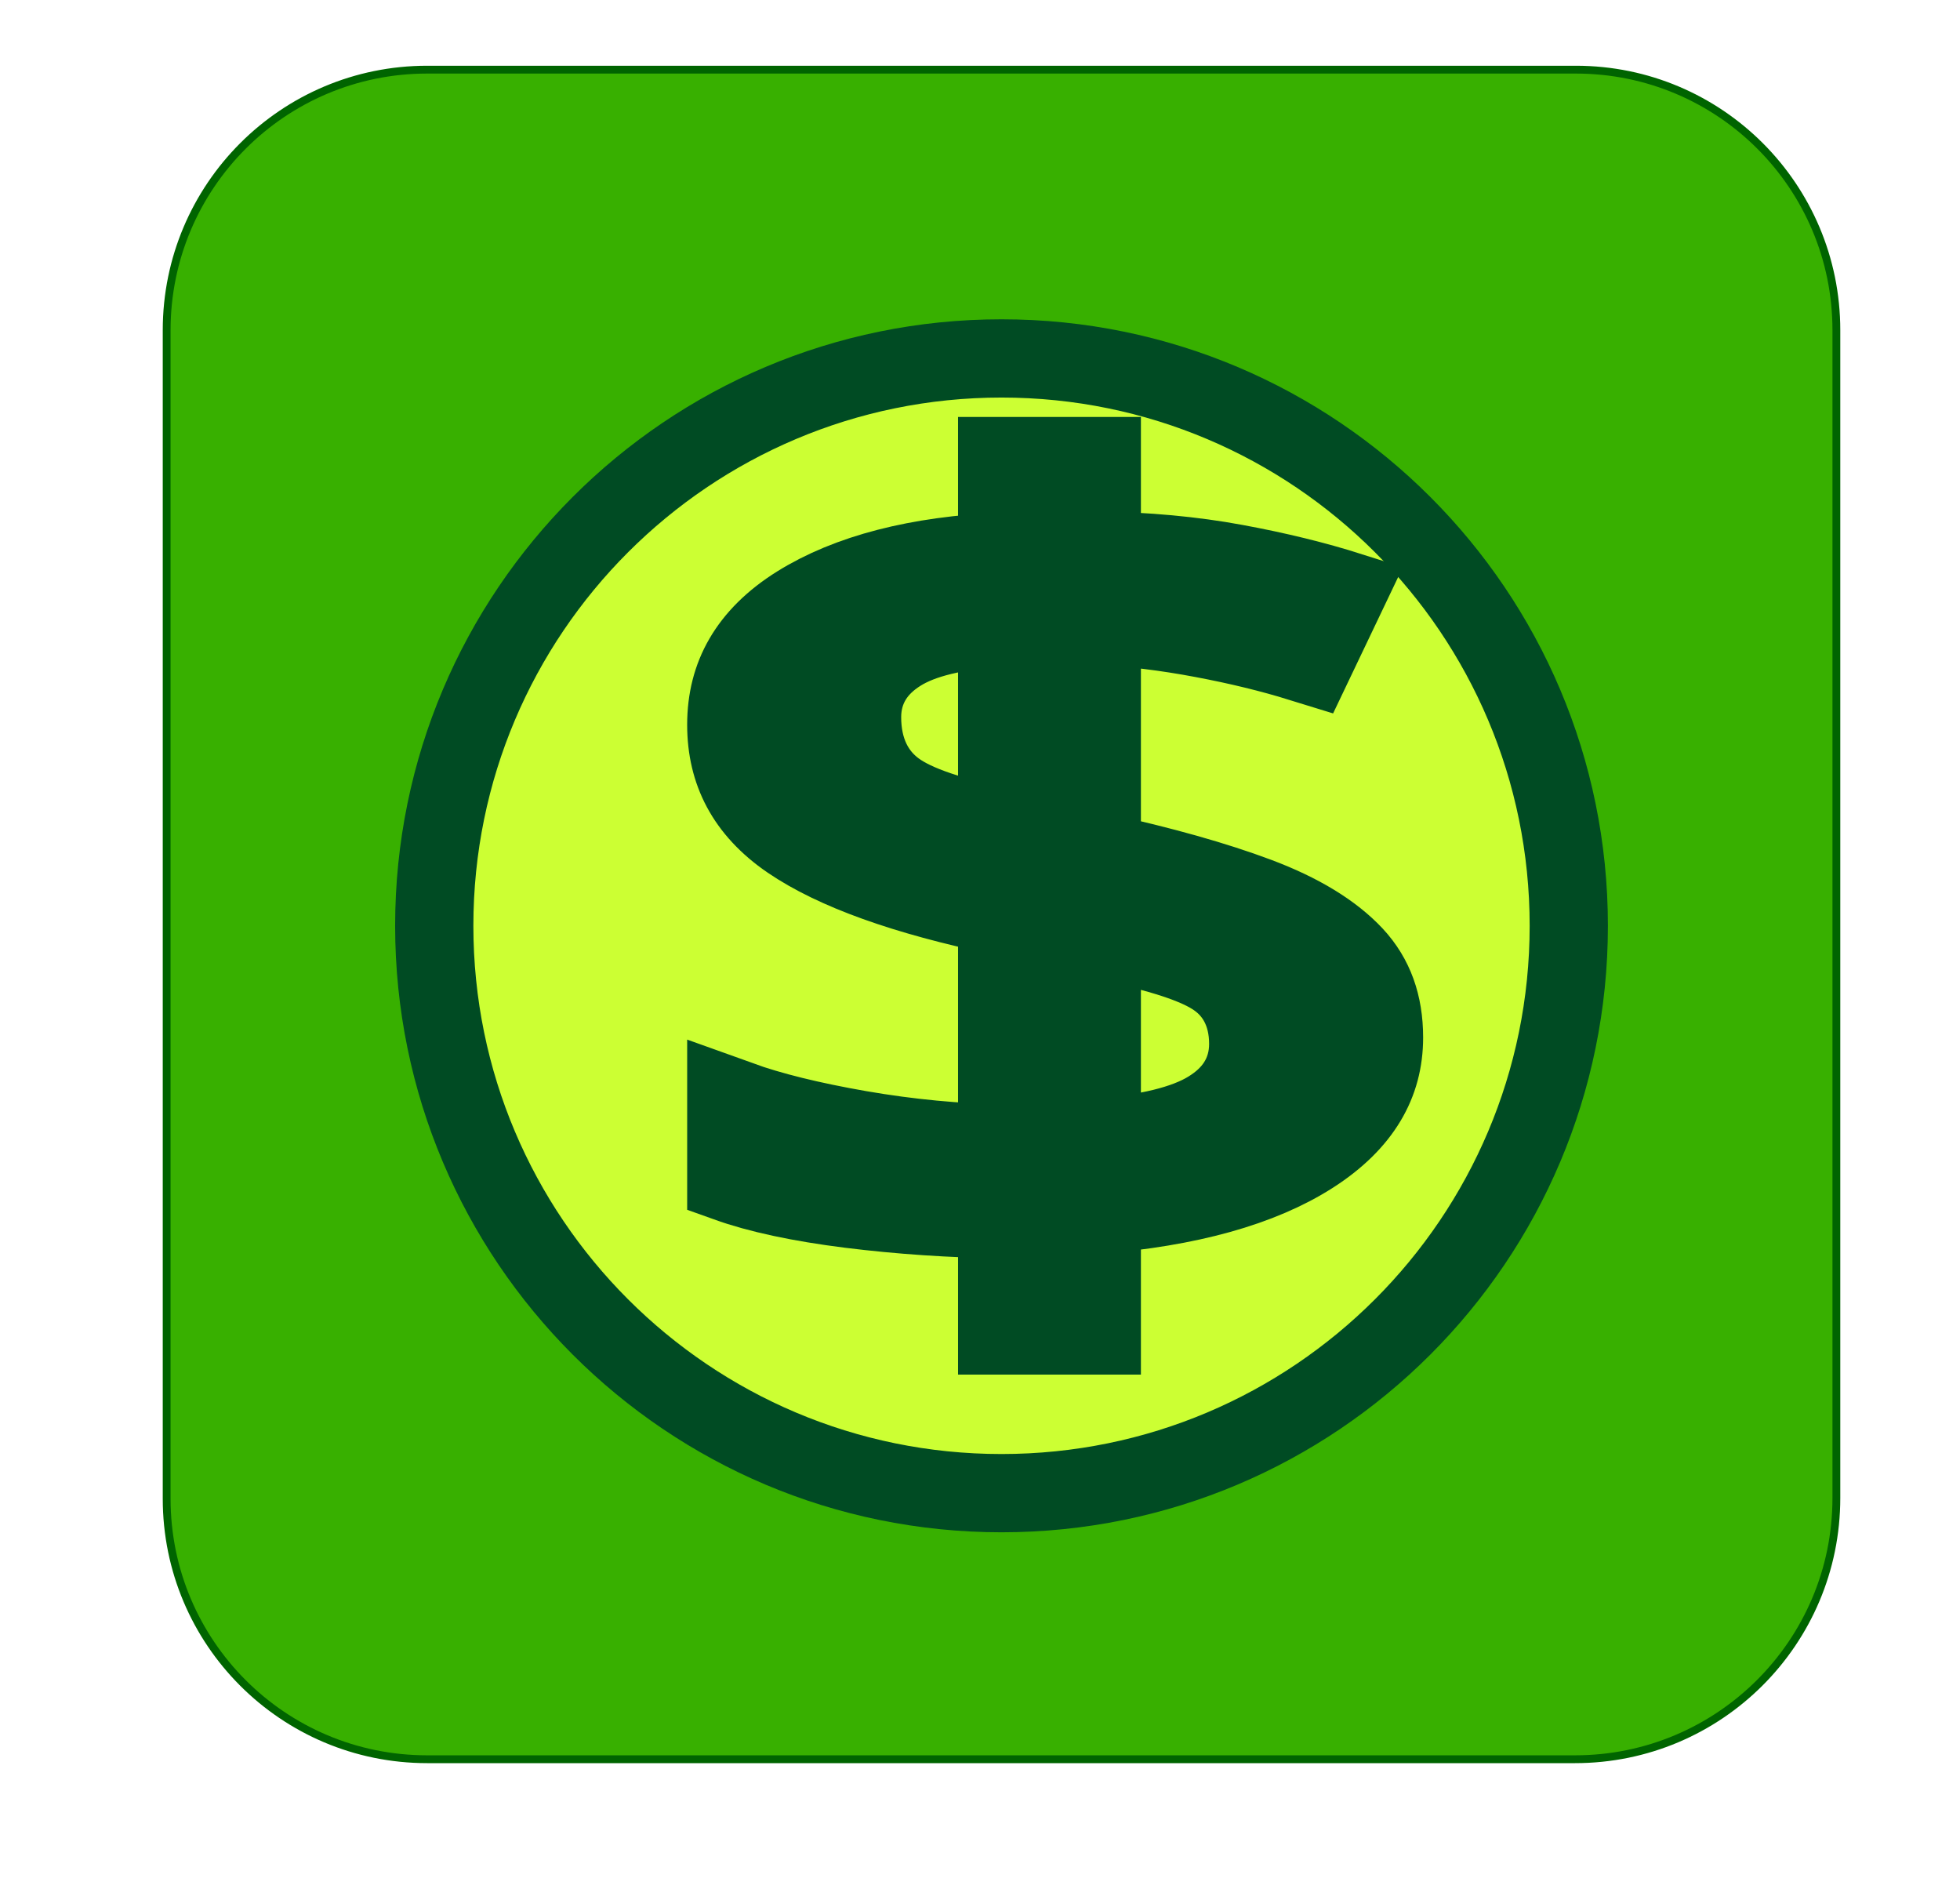
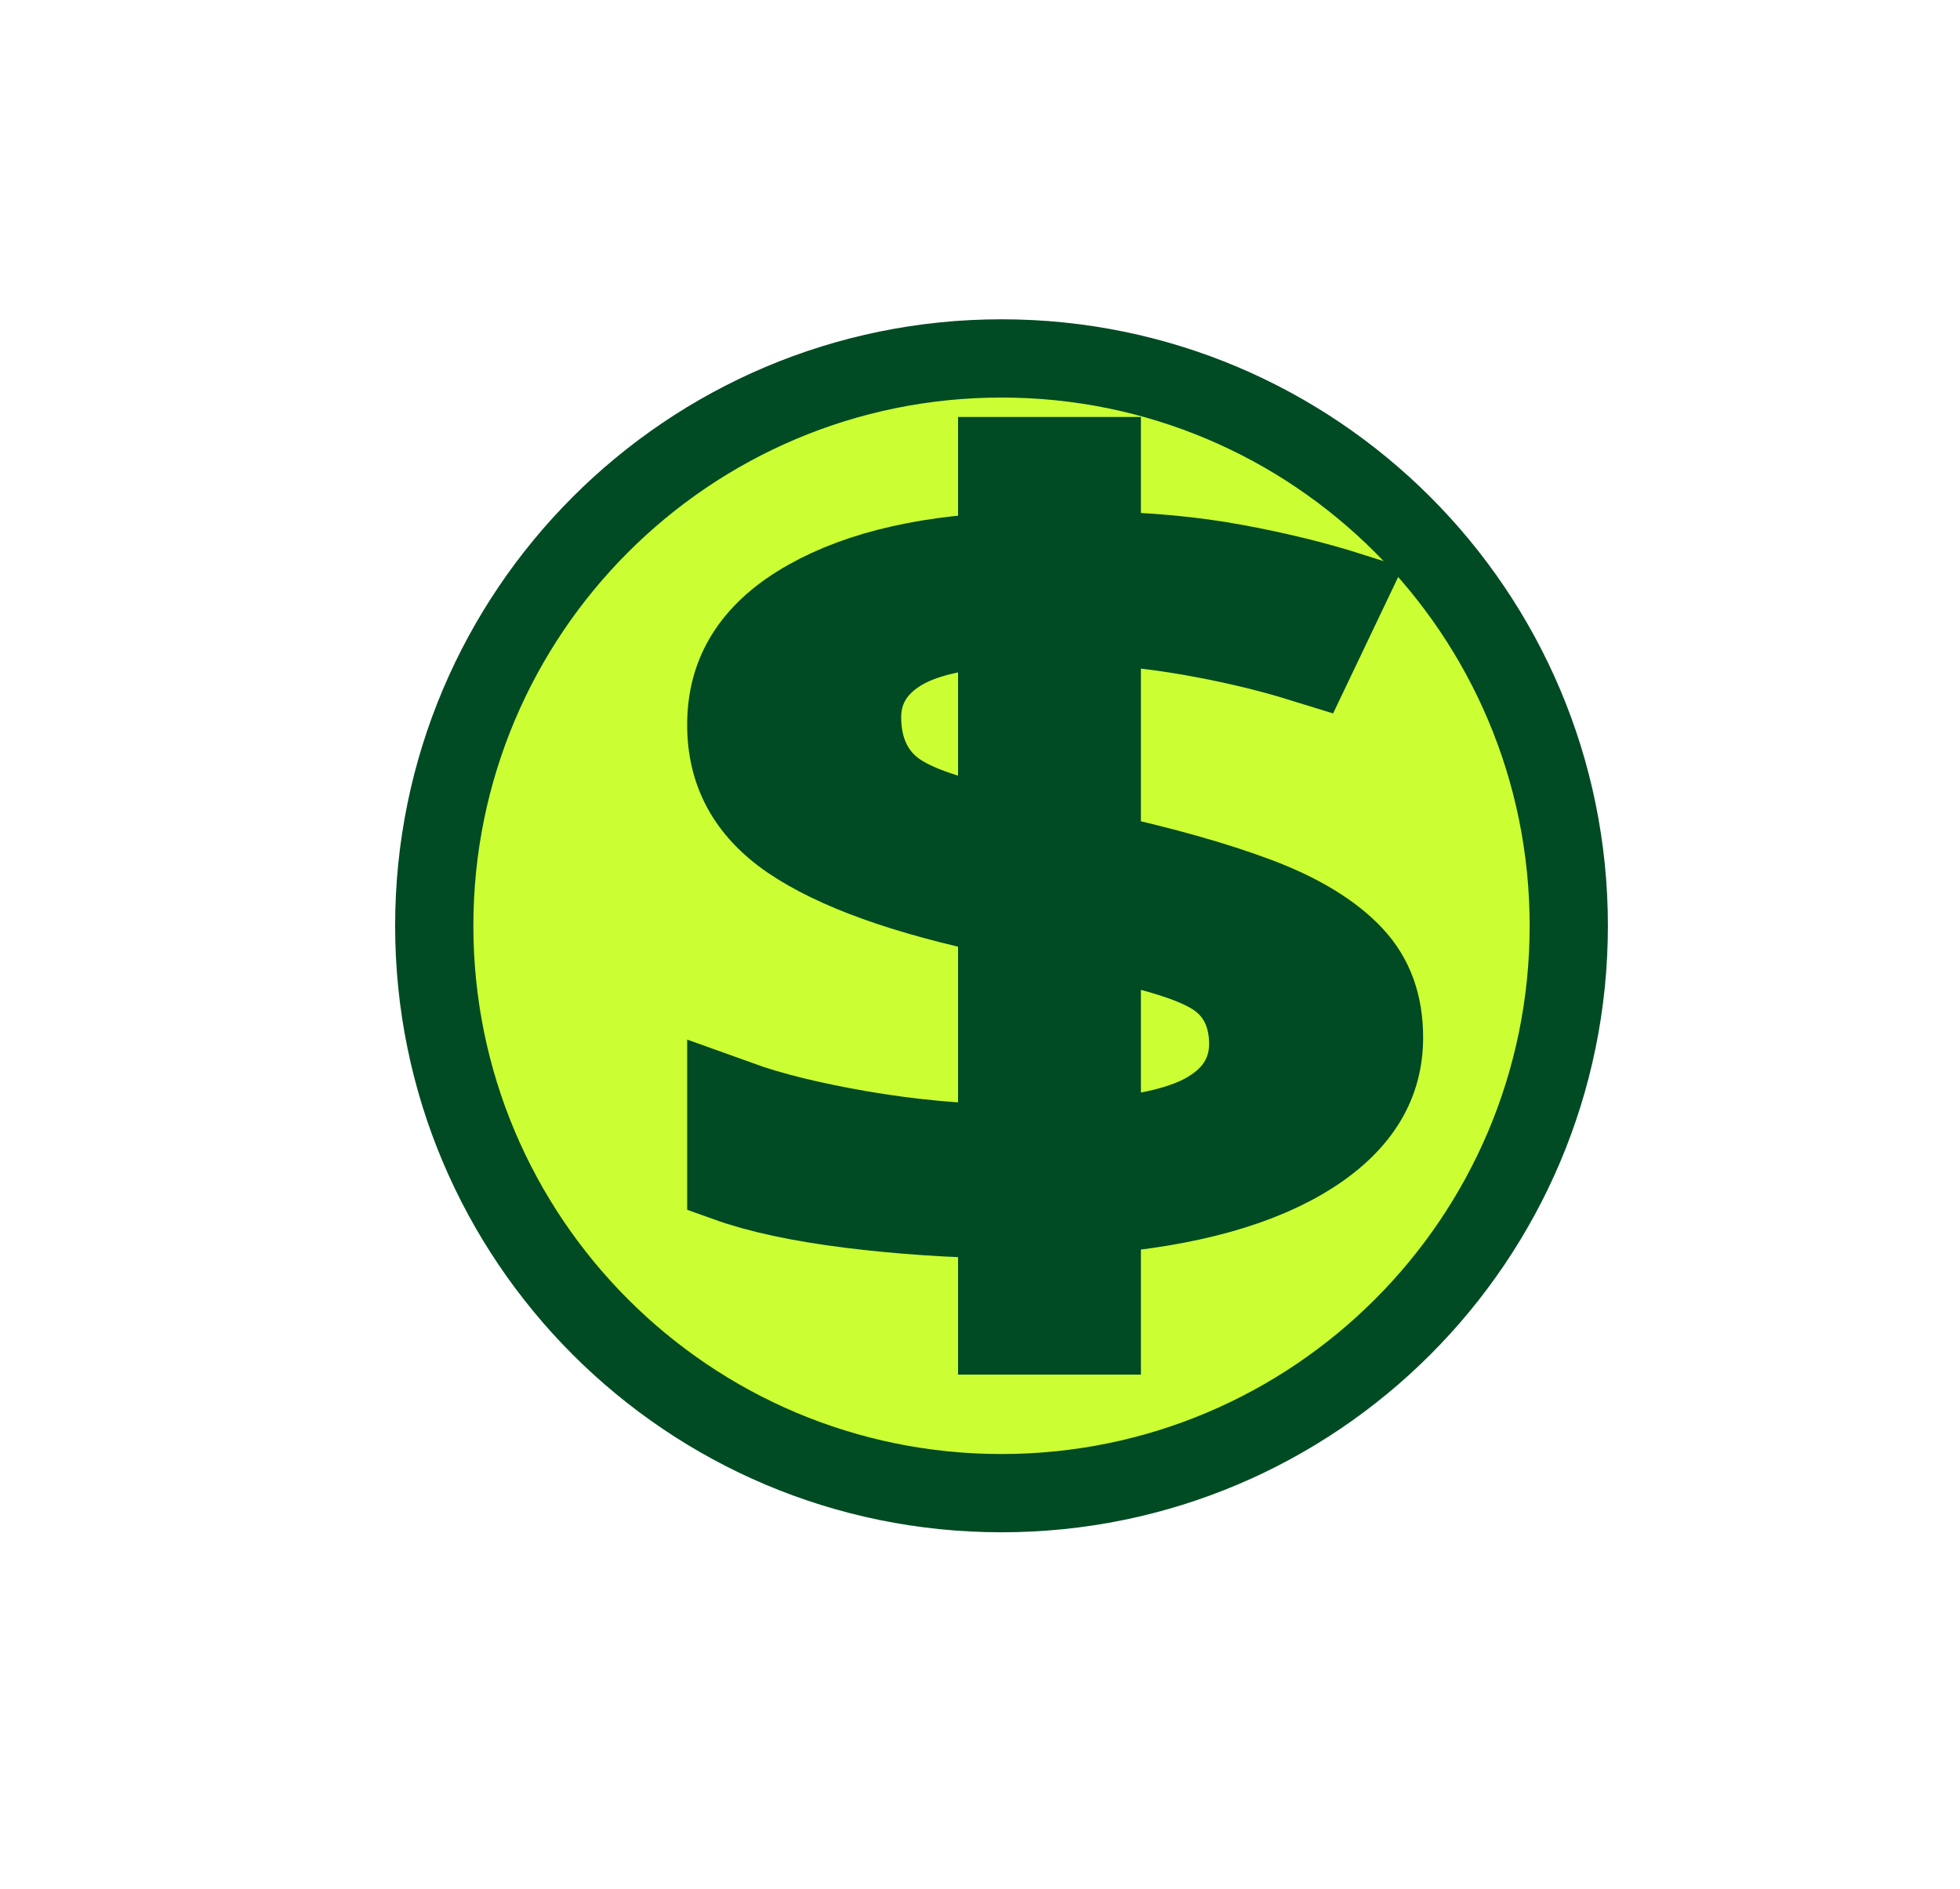
<svg xmlns="http://www.w3.org/2000/svg" version="1.1" id="Layer_1" x="0px" y="0px" viewBox="0 0 250.5 241.3" style="enable-background:new 0 0 250.5 241.3;" xml:space="preserve">
  <style type="text/css">
- 	.st0{fill:#38B000;stroke:#006400;stroke-miterlimit:10;}
- 	.st1{fill:#CCFF33;stroke:#004B23;stroke-width:10;stroke-miterlimit:10;}
- 	.st2{fill:#004B23;stroke:#004B23;stroke-width:9;stroke-miterlimit:10;}
- 	.st3{font-family:'MyriadPro-Regular';}
- 	.st4{font-size:138.776px;}
+ 	.st0{fill:#CCFF33;stroke:#004B23;stroke-width:10;stroke-miterlimit:10;}
+ 	.st1{fill:#004B23;}
+ 	.st2{font-family:'MyriadPro-Bold';}
+ 	.st3{font-size:138.776px;}
+ 	.st4{fill:none;stroke:#004B23;stroke-width:9;stroke-miterlimit:10;}
</style>
-   <path class="st0" d="M201.3,224.8H54.6c-18.4,0-33.3-14.9-33.3-33.3V42.2c0-18.4,14.9-33.3,33.3-33.3h146.8  c18.4,0,33.3,14.9,33.3,33.3v149.2C234.7,209.9,219.7,224.8,201.3,224.8z" />
-   <circle class="st1" cx="128" cy="118.3" r="72.5" />
-   <text transform="matrix(1.3064 0 0 1 82.4552 163.1069)" class="st2 st3 st4">$</text>
+   <circle class="st0" cx="128" cy="118.3" r="72.5" />
+   <text transform="matrix(1.3064 0 0 1 82.4551 163.1064)" class="st1 st2 st3">$</text>
+   <text transform="matrix(1.3064 0 0 1 82.4551 163.1064)" class="st4 st2 st3">$</text>
</svg>
